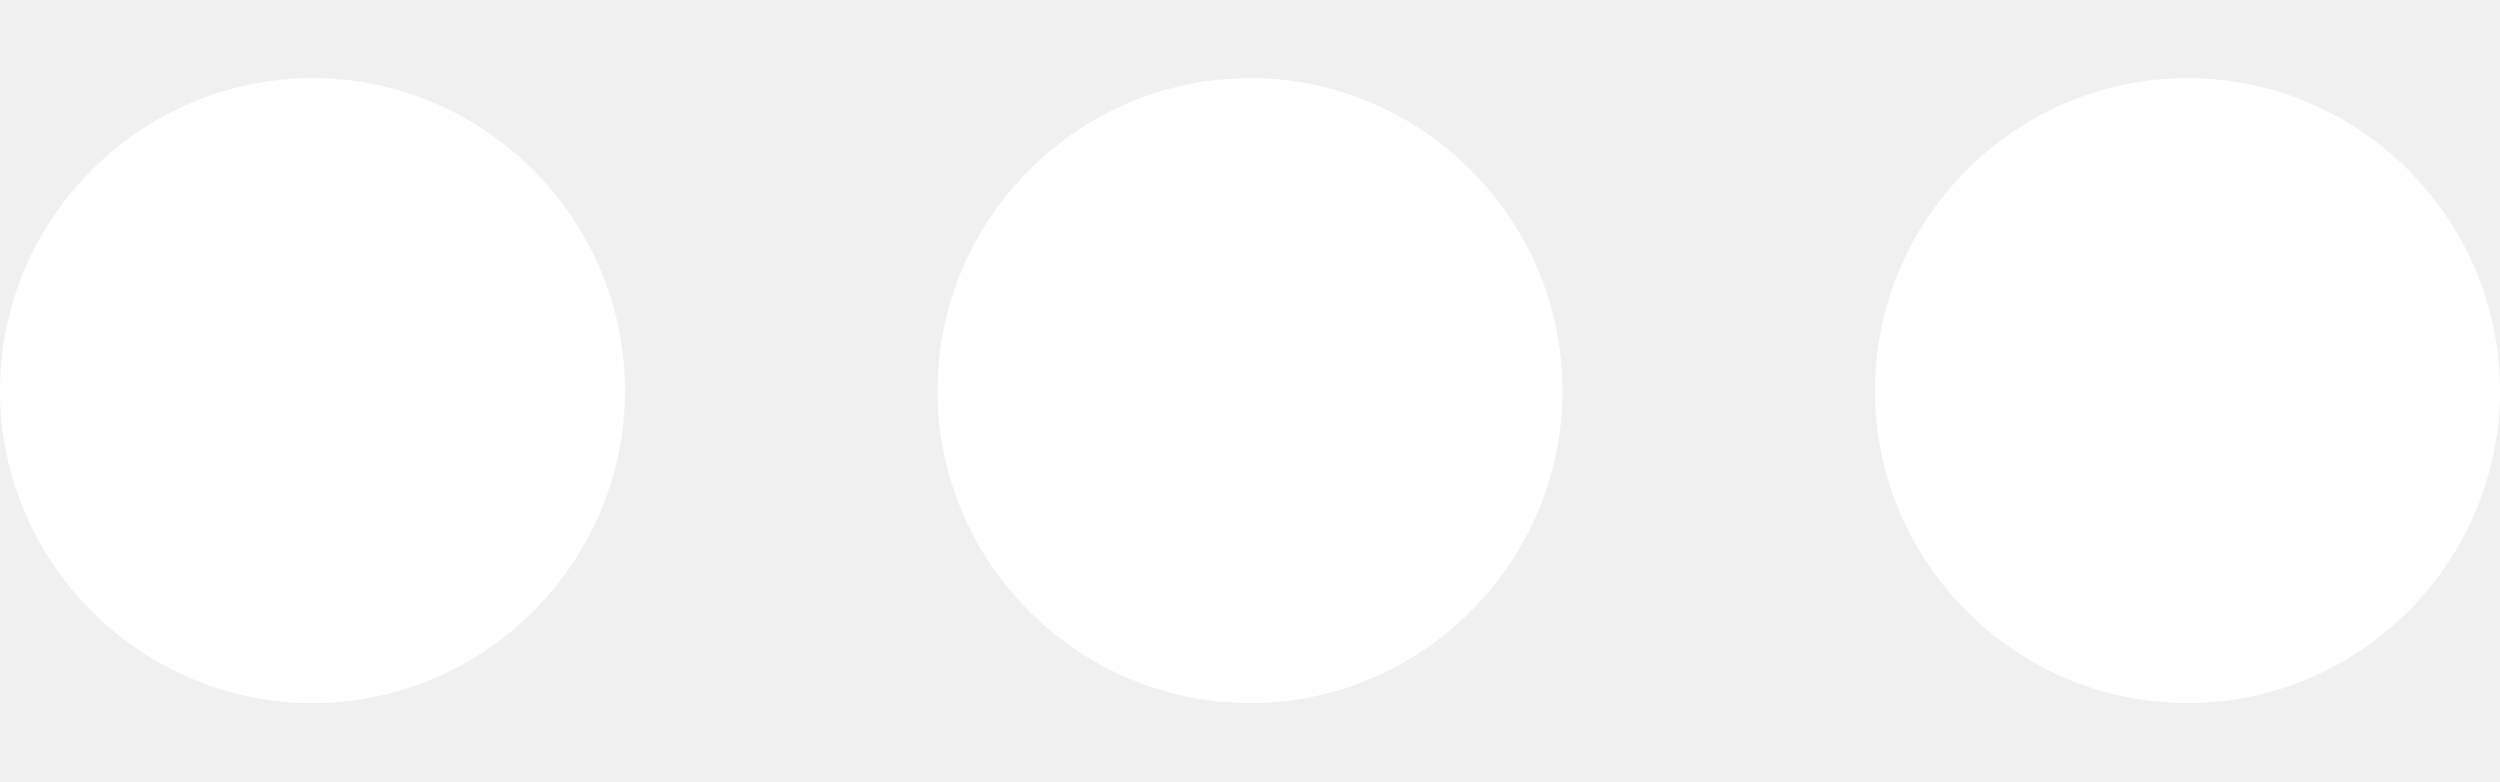
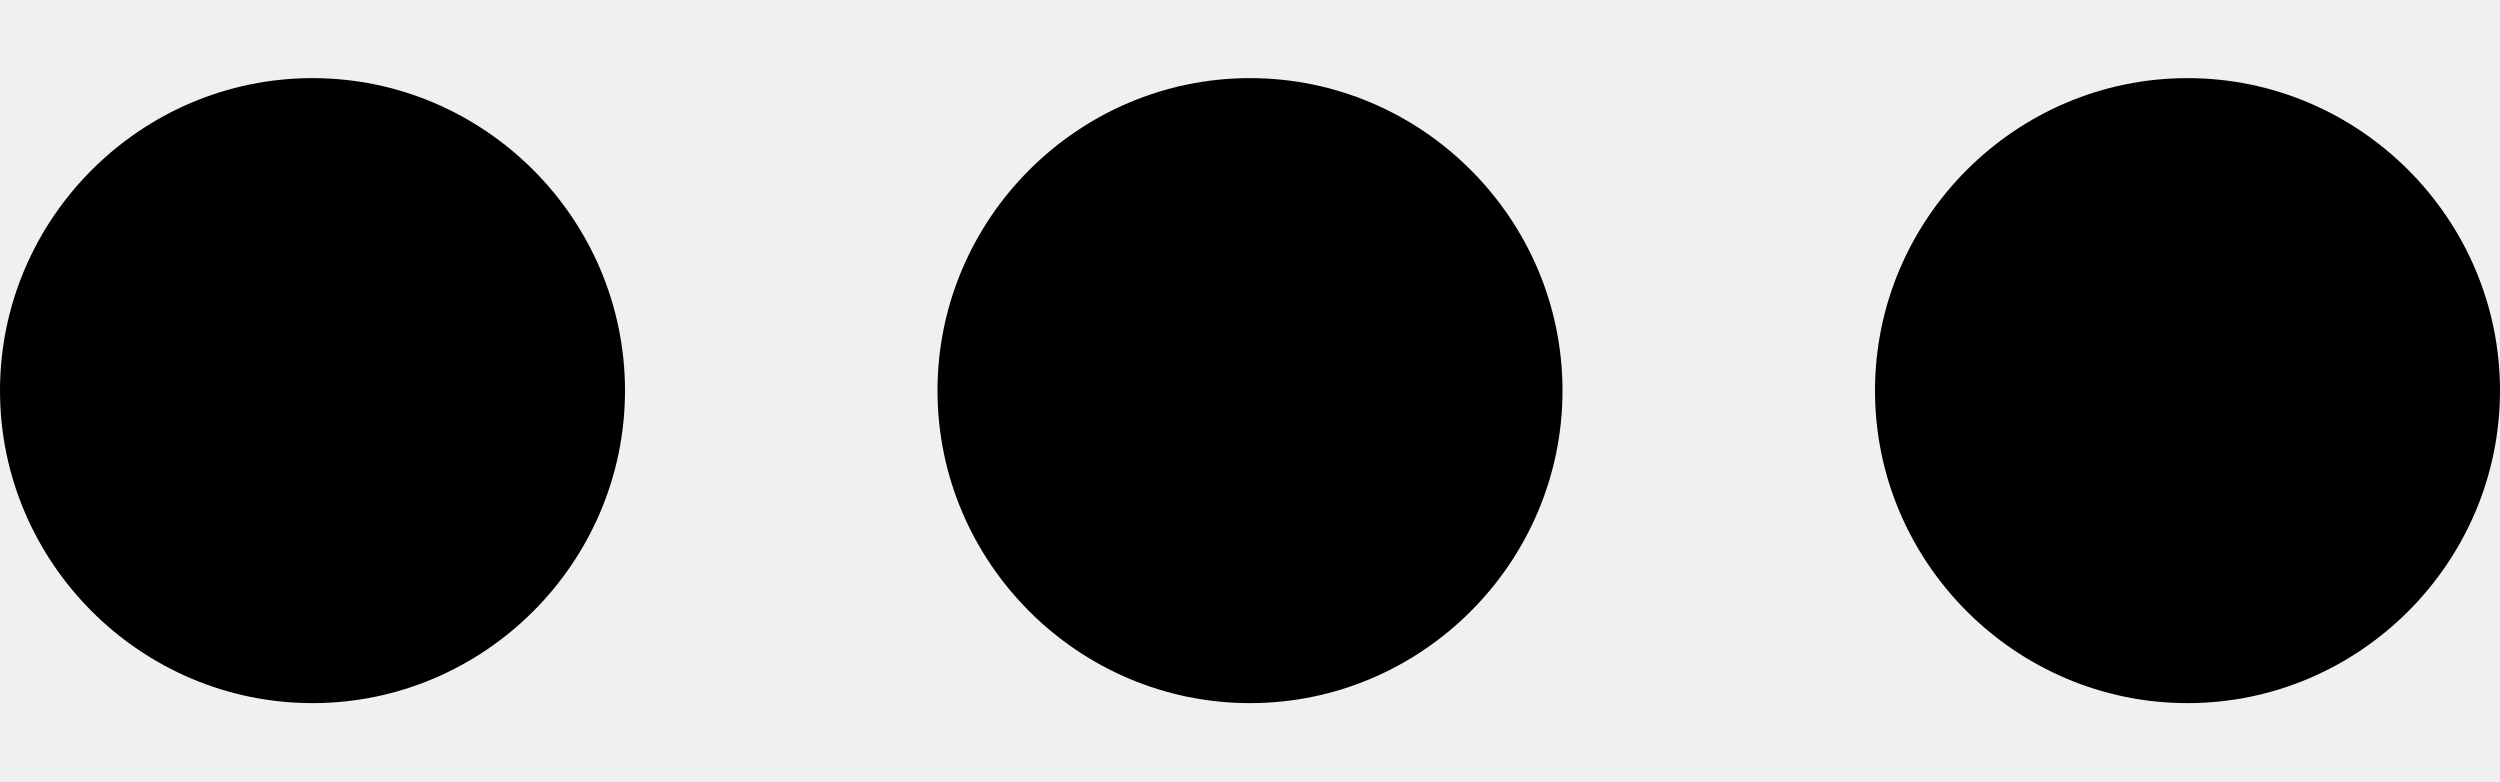
<svg xmlns="http://www.w3.org/2000/svg" width="16" height="5" viewBox="0 0 16 5" fill="none">
-   <path d="M2 0.5C0.9 0.5 0 1.4 0 2.5C0 3.6 0.9 4.5 2 4.5C3.1 4.5 4 3.6 4 2.5C4 1.4 3.1 0.5 2 0.5ZM14 0.5C12.9 0.5 12 1.4 12 2.5C12 3.6 12.9 4.5 14 4.5C15.1 4.5 16 3.6 16 2.5C16 1.4 15.1 0.5 14 0.5ZM8 0.5C6.9 0.5 6 1.4 6 2.5C6 3.6 6.9 4.5 8 4.5C9.1 4.5 10 3.6 10 2.5C10 1.4 9.1 0.5 8 0.5Z" fill="white" />
+   <path d="M2 0.5C0.9 0.5 0 1.4 0 2.5C0 3.6 0.9 4.5 2 4.5C3.1 4.5 4 3.6 4 2.5C4 1.4 3.1 0.5 2 0.5ZM14 0.5C12.9 0.5 12 1.4 12 2.5C12 3.6 12.9 4.5 14 4.5C15.1 4.5 16 3.6 16 2.5C16 1.4 15.1 0.5 14 0.5ZM8 0.5C6.9 0.5 6 1.4 6 2.5C6 3.6 6.9 4.5 8 4.5C9.1 4.5 10 3.6 10 2.5C10 1.4 9.1 0.5 8 0.5Z" fill="currentColor" />
</svg>
